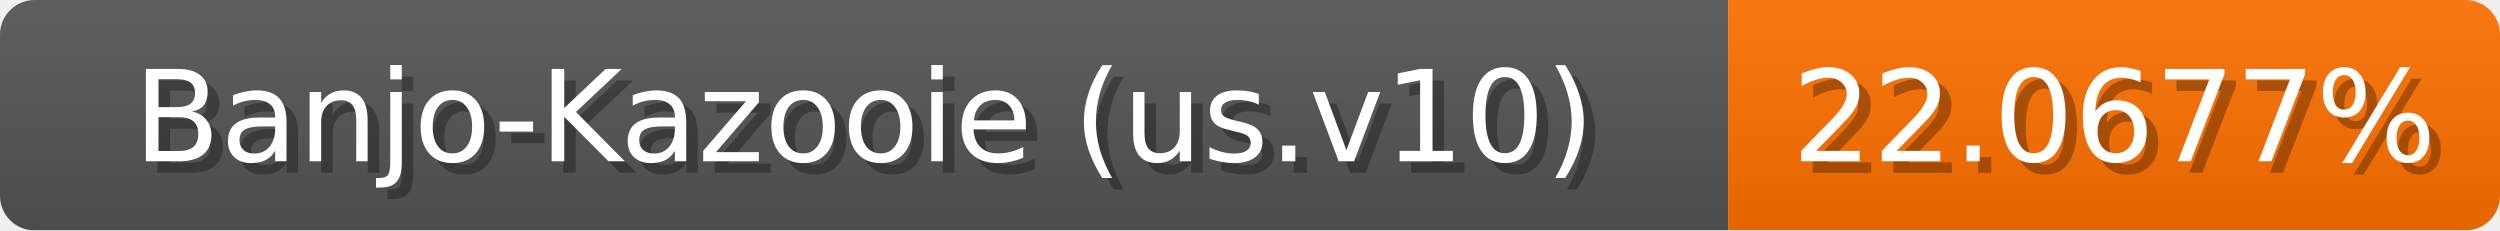
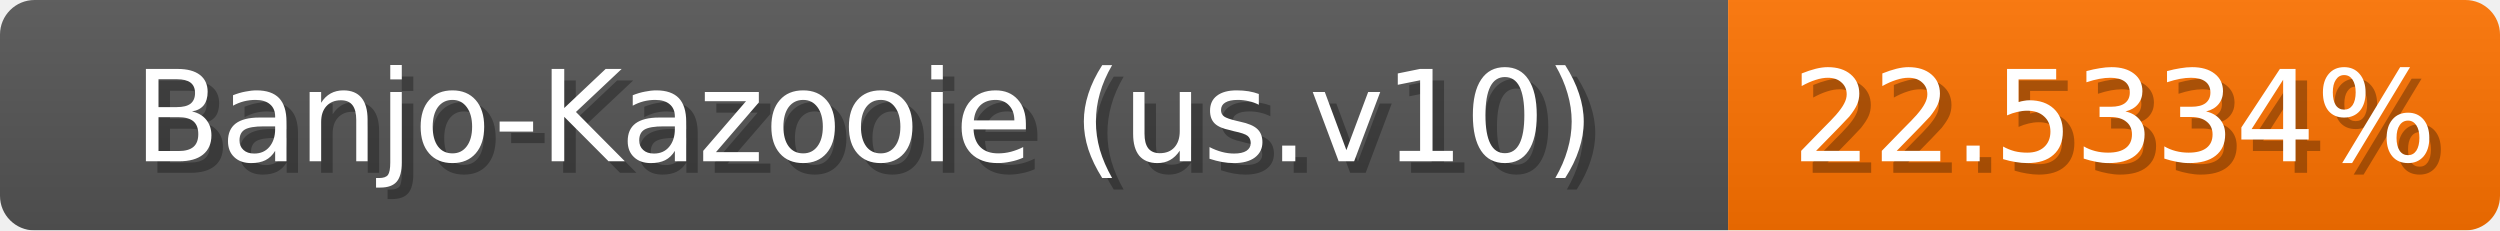
<svg xmlns="http://www.w3.org/2000/svg" width="217" height="20">
  <linearGradient id="b" x2="0" y2="100%">
    <stop offset="0" stop-color="#bbb" stop-opacity=".1" />
    <stop offset="1" stop-opacity=".1" />
  </linearGradient>
  <mask id="anybadge_1">
    <rect width="217" height="20" rx="3" fill="#fff" />
  </mask>
  <g mask="url(#anybadge_1)">
    <path fill="#555" d="M0 0h150v20H0z" />
-     <path fill="#ff7100" d="M150 0h67v20H150z" />
+     <path fill="#ff7300" d="M150 0h67v20H150z" />
    <path fill="url(#b)" d="M0 0h217v20H0z" />
  </g>
  <g fill="#fff" text-anchor="middle" font-family="DejaVu Sans,Verdana,Geneva,sans-serif" font-size="11">
    <text x="76.0" y="15" fill="#010101" fill-opacity=".3">Banjo-Kazooie (us.v10)</text>
    <text x="75.0" y="14">Banjo-Kazooie (us.v10)</text>
  </g>
  <g fill="#fff" text-anchor="middle" font-family="DejaVu Sans,Verdana,Geneva,sans-serif" font-size="11">
-     <text x="184.5" y="15" fill="#010101" fill-opacity=".3">22.0677%</text>
-     <text x="183.5" y="14">22.0677%</text>
+     <text x="184.5" y="15" fill="#010101" fill-opacity=".3">22.5334%</text>
+     <text x="183.5" y="14">22.5334%</text>
  </g>
</svg>
